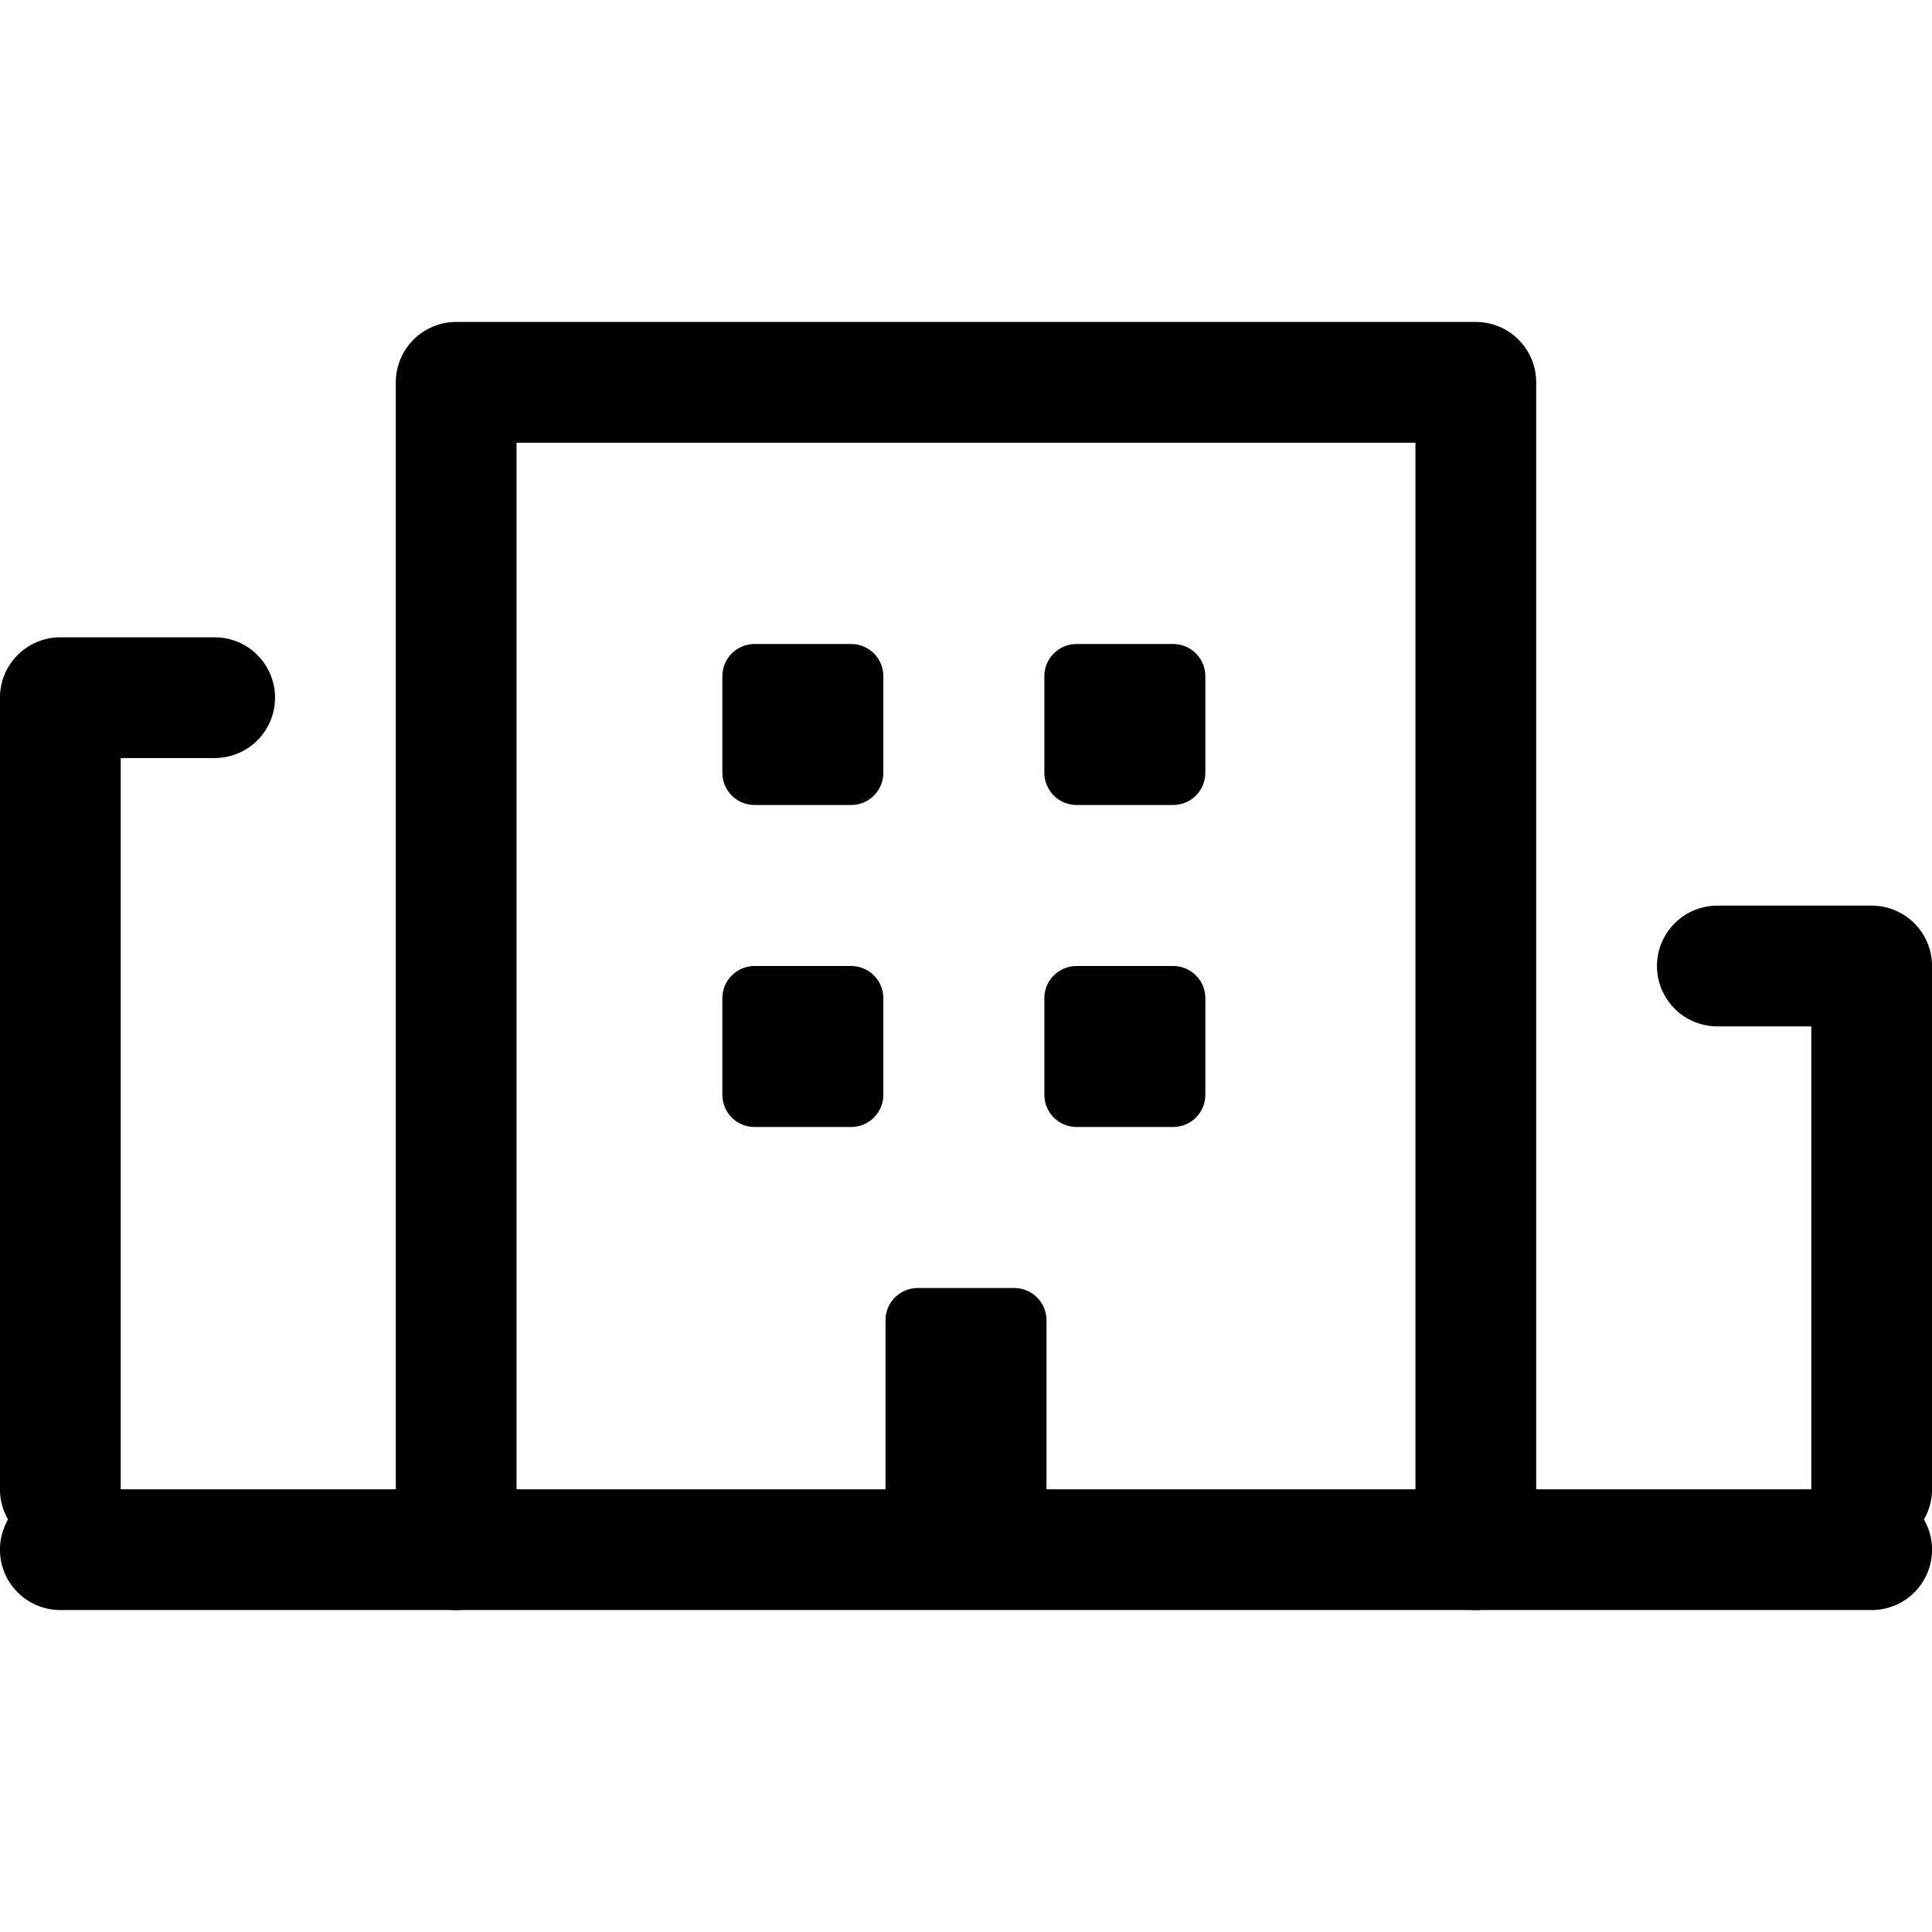
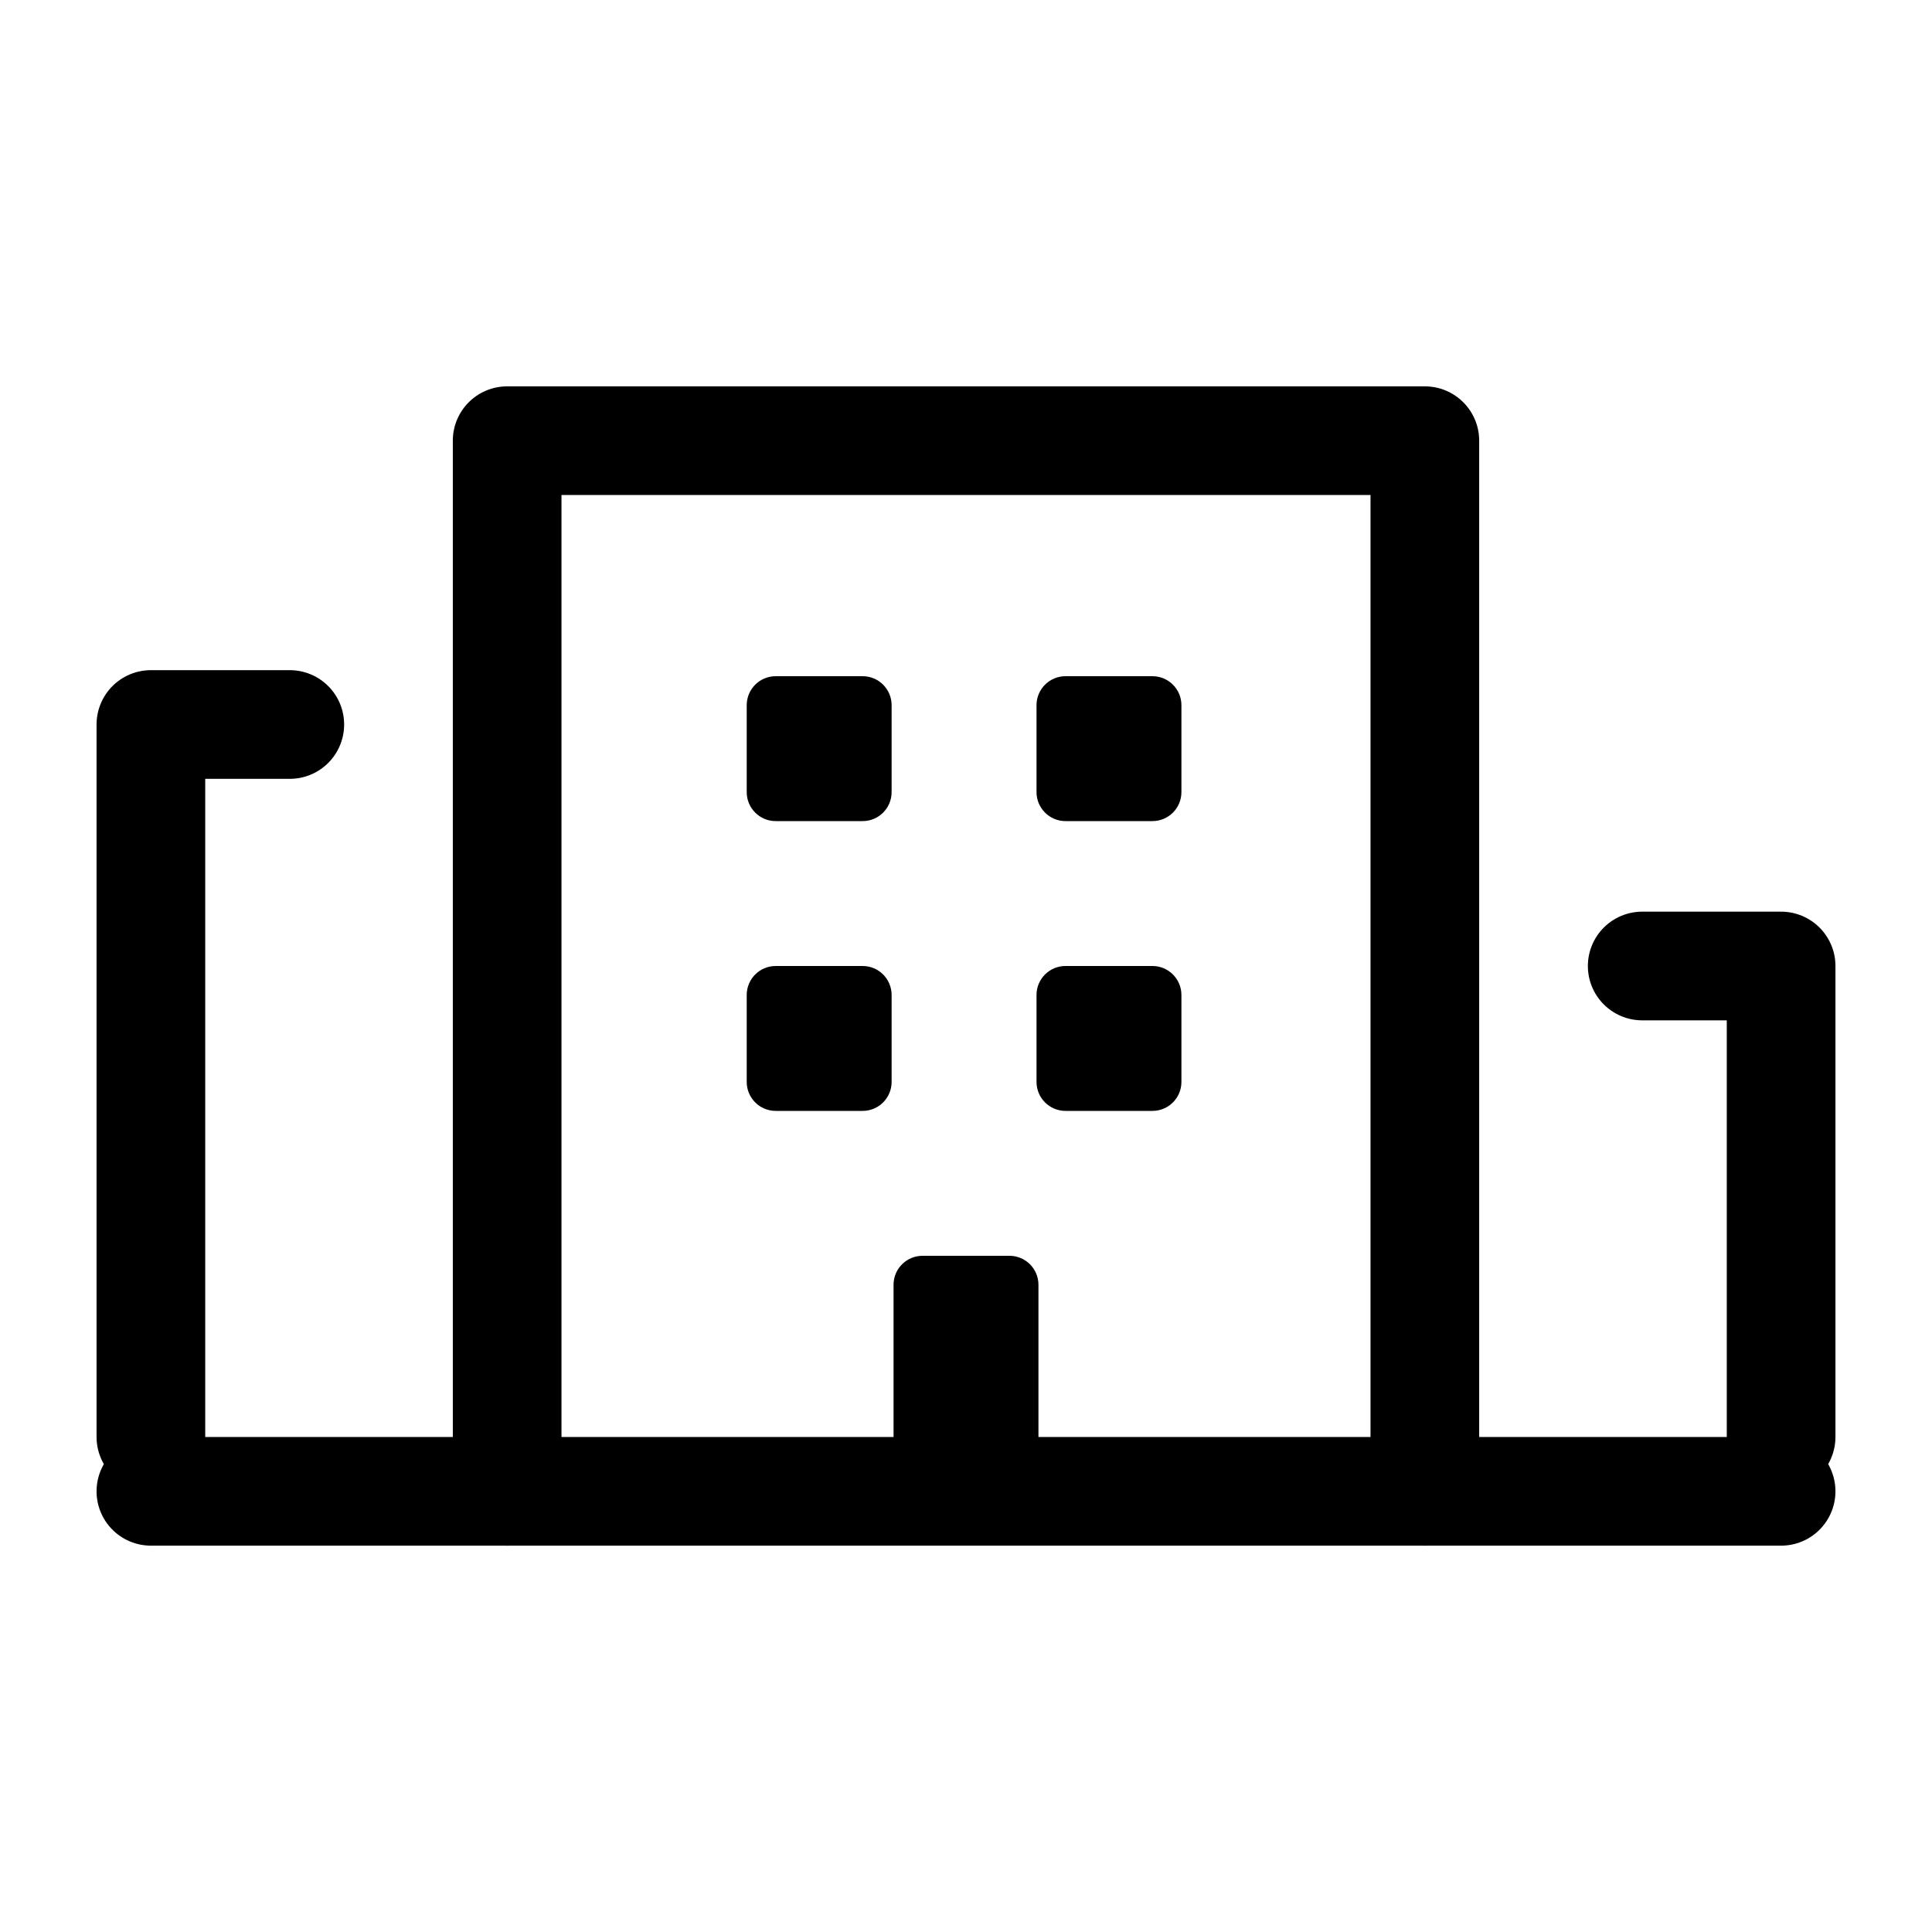
- <svg xmlns="http://www.w3.org/2000/svg" width="100%" height="100%" viewBox="0 -3 18 18" fill="none" stroke="currentColor" stroke-width="1.125" stroke-linecap="round" stroke-linejoin="round">
+ <svg xmlns="http://www.w3.org/2000/svg" viewBox="-1 -4 20 20" fill="none" stroke="currentColor" stroke-width="1.125" stroke-linecap="round" stroke-linejoin="round">
  <path d="M0.562 11.438H17.438" />
  <path d="M17.438 10.875V6H16" />
  <path d="M0.562 10.875V3.5H2" />
  <path d="M4.25 11.438V0.562H13.75V11.438" />
  <rect x="6.73" y="3" width="1.5" height="1.5" rx="0.3" fill="currentColor" stroke="none" />
  <rect x="9.73" y="3" width="1.5" height="1.5" rx="0.3" fill="currentColor" stroke="none" />
  <rect x="6.73" y="6" width="1.5" height="1.5" rx="0.3" fill="currentColor" stroke="none" />
  <rect x="9.73" y="6" width="1.5" height="1.5" rx="0.3" fill="currentColor" stroke="none" />
  <rect x="8.25" y="9" width="1.5" height="2.438" rx="0.3" fill="currentColor" stroke="none" />
</svg>
